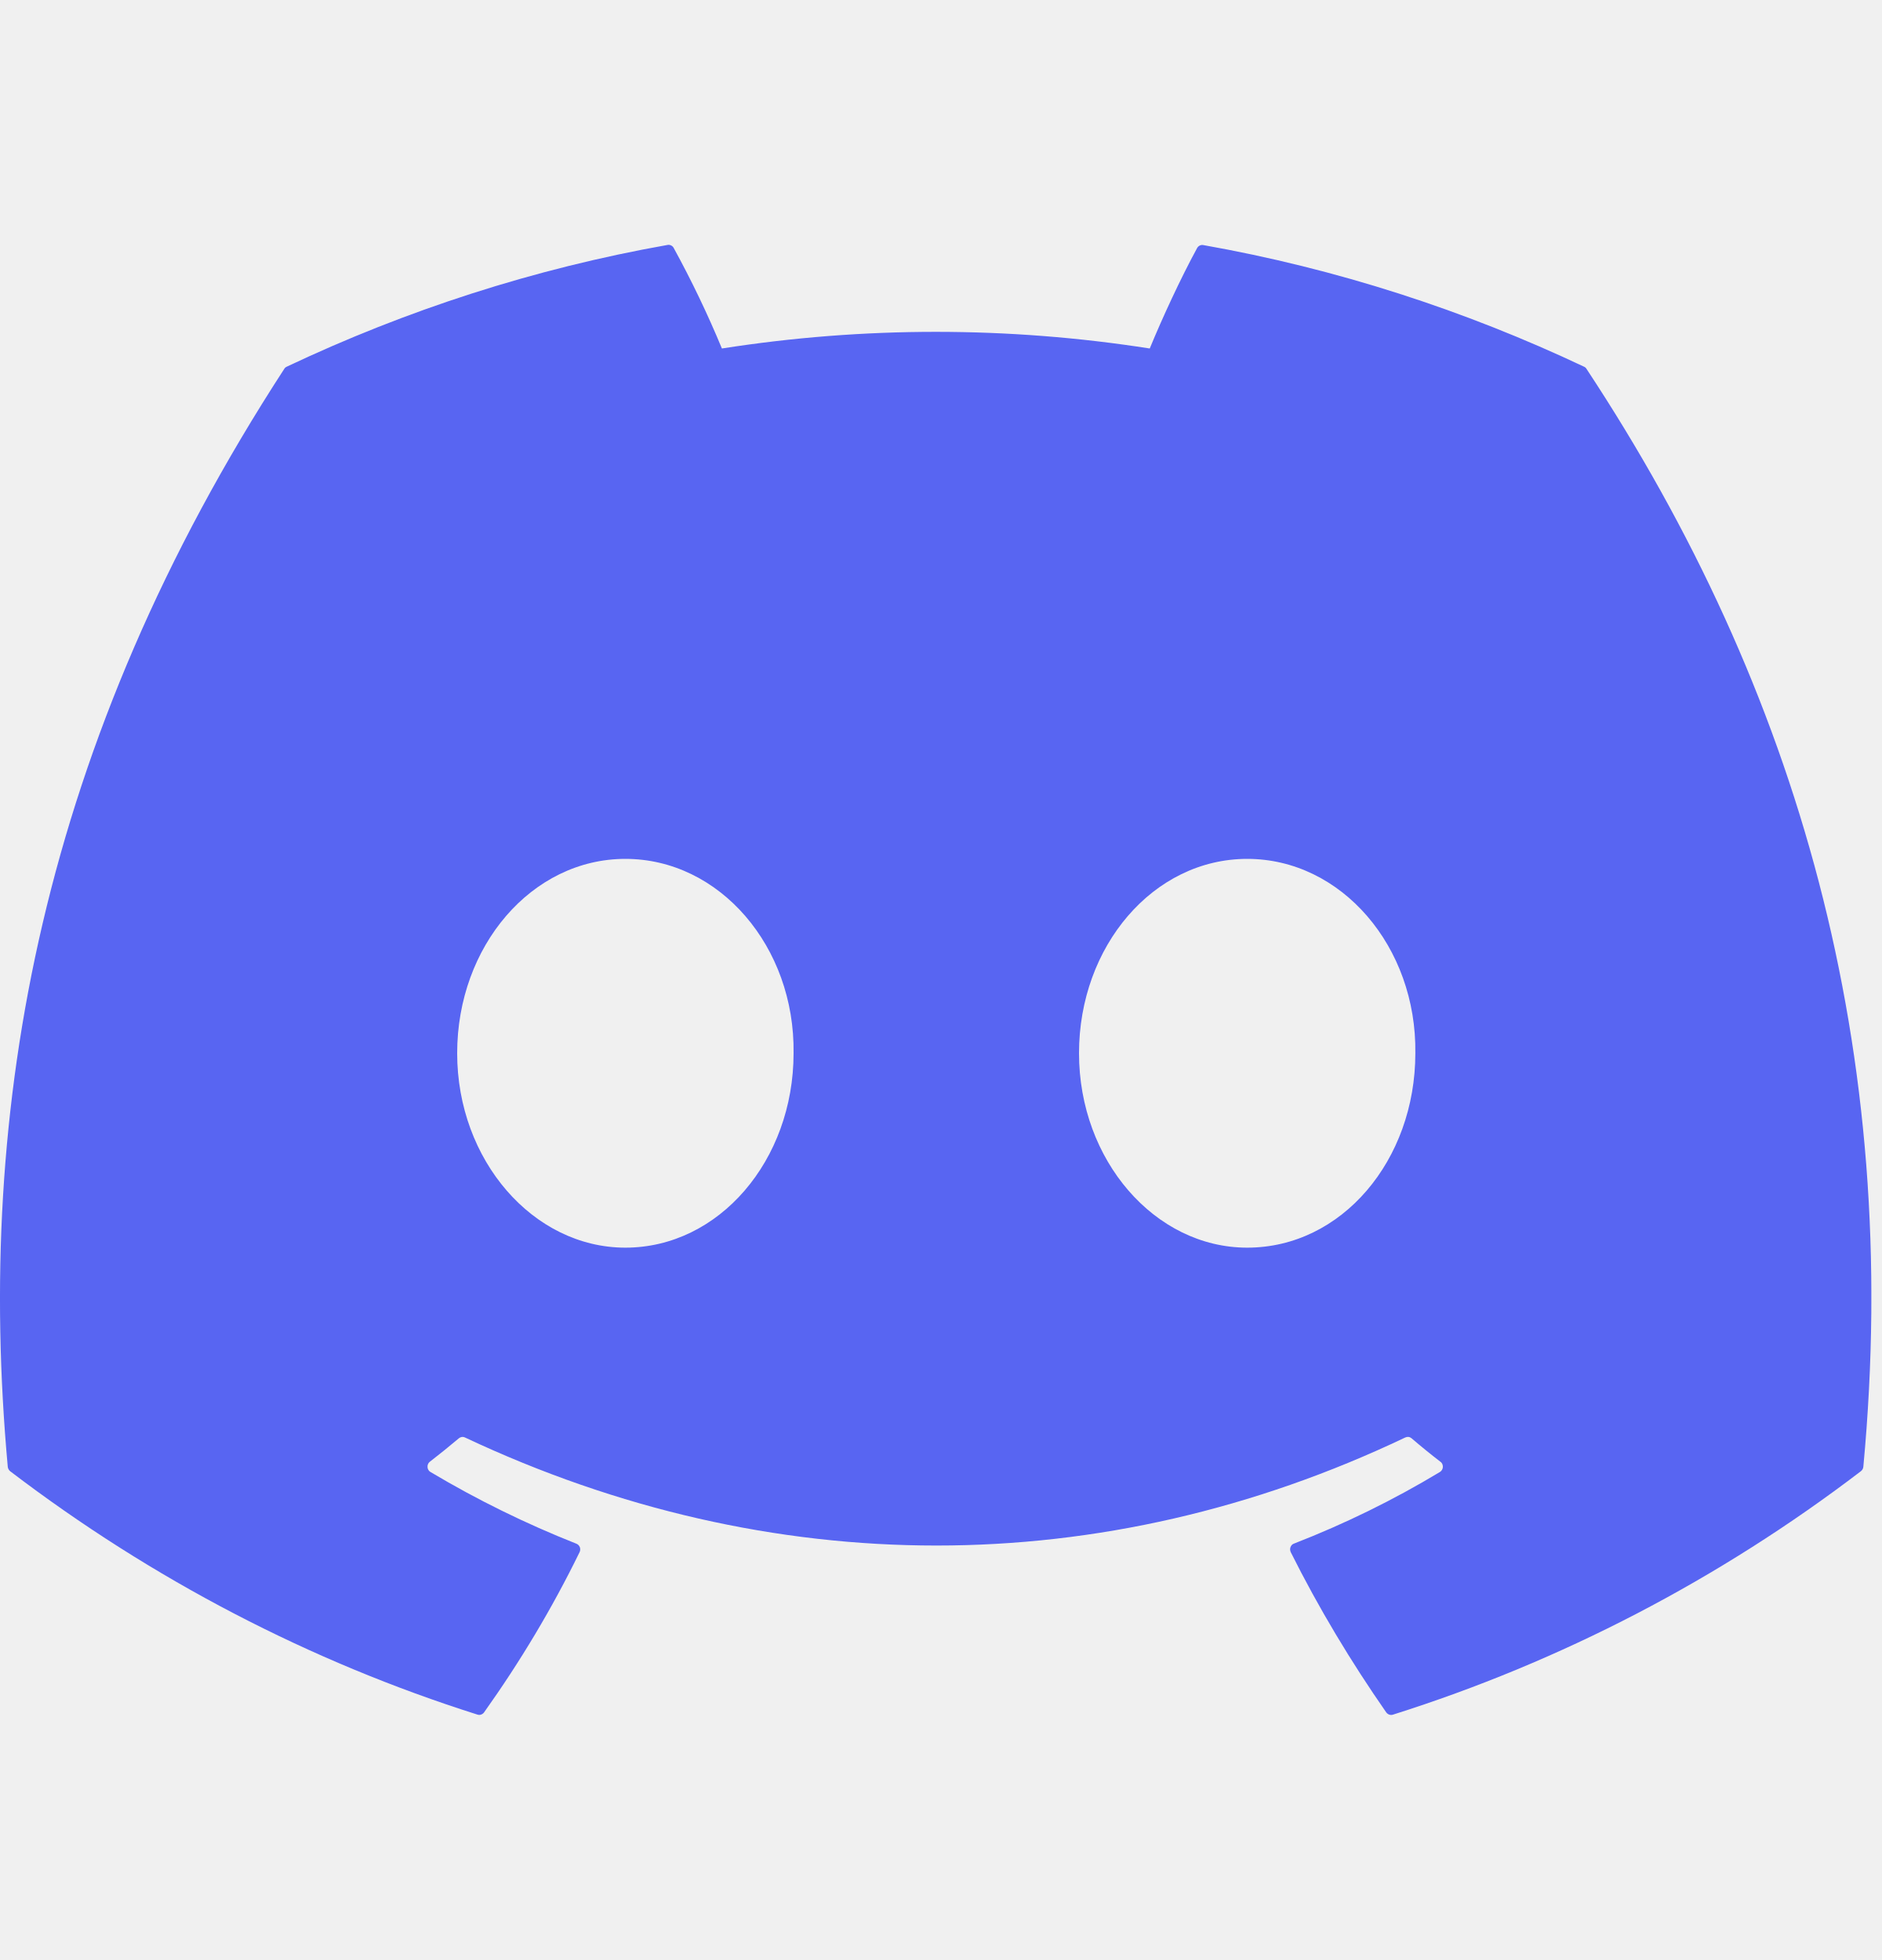
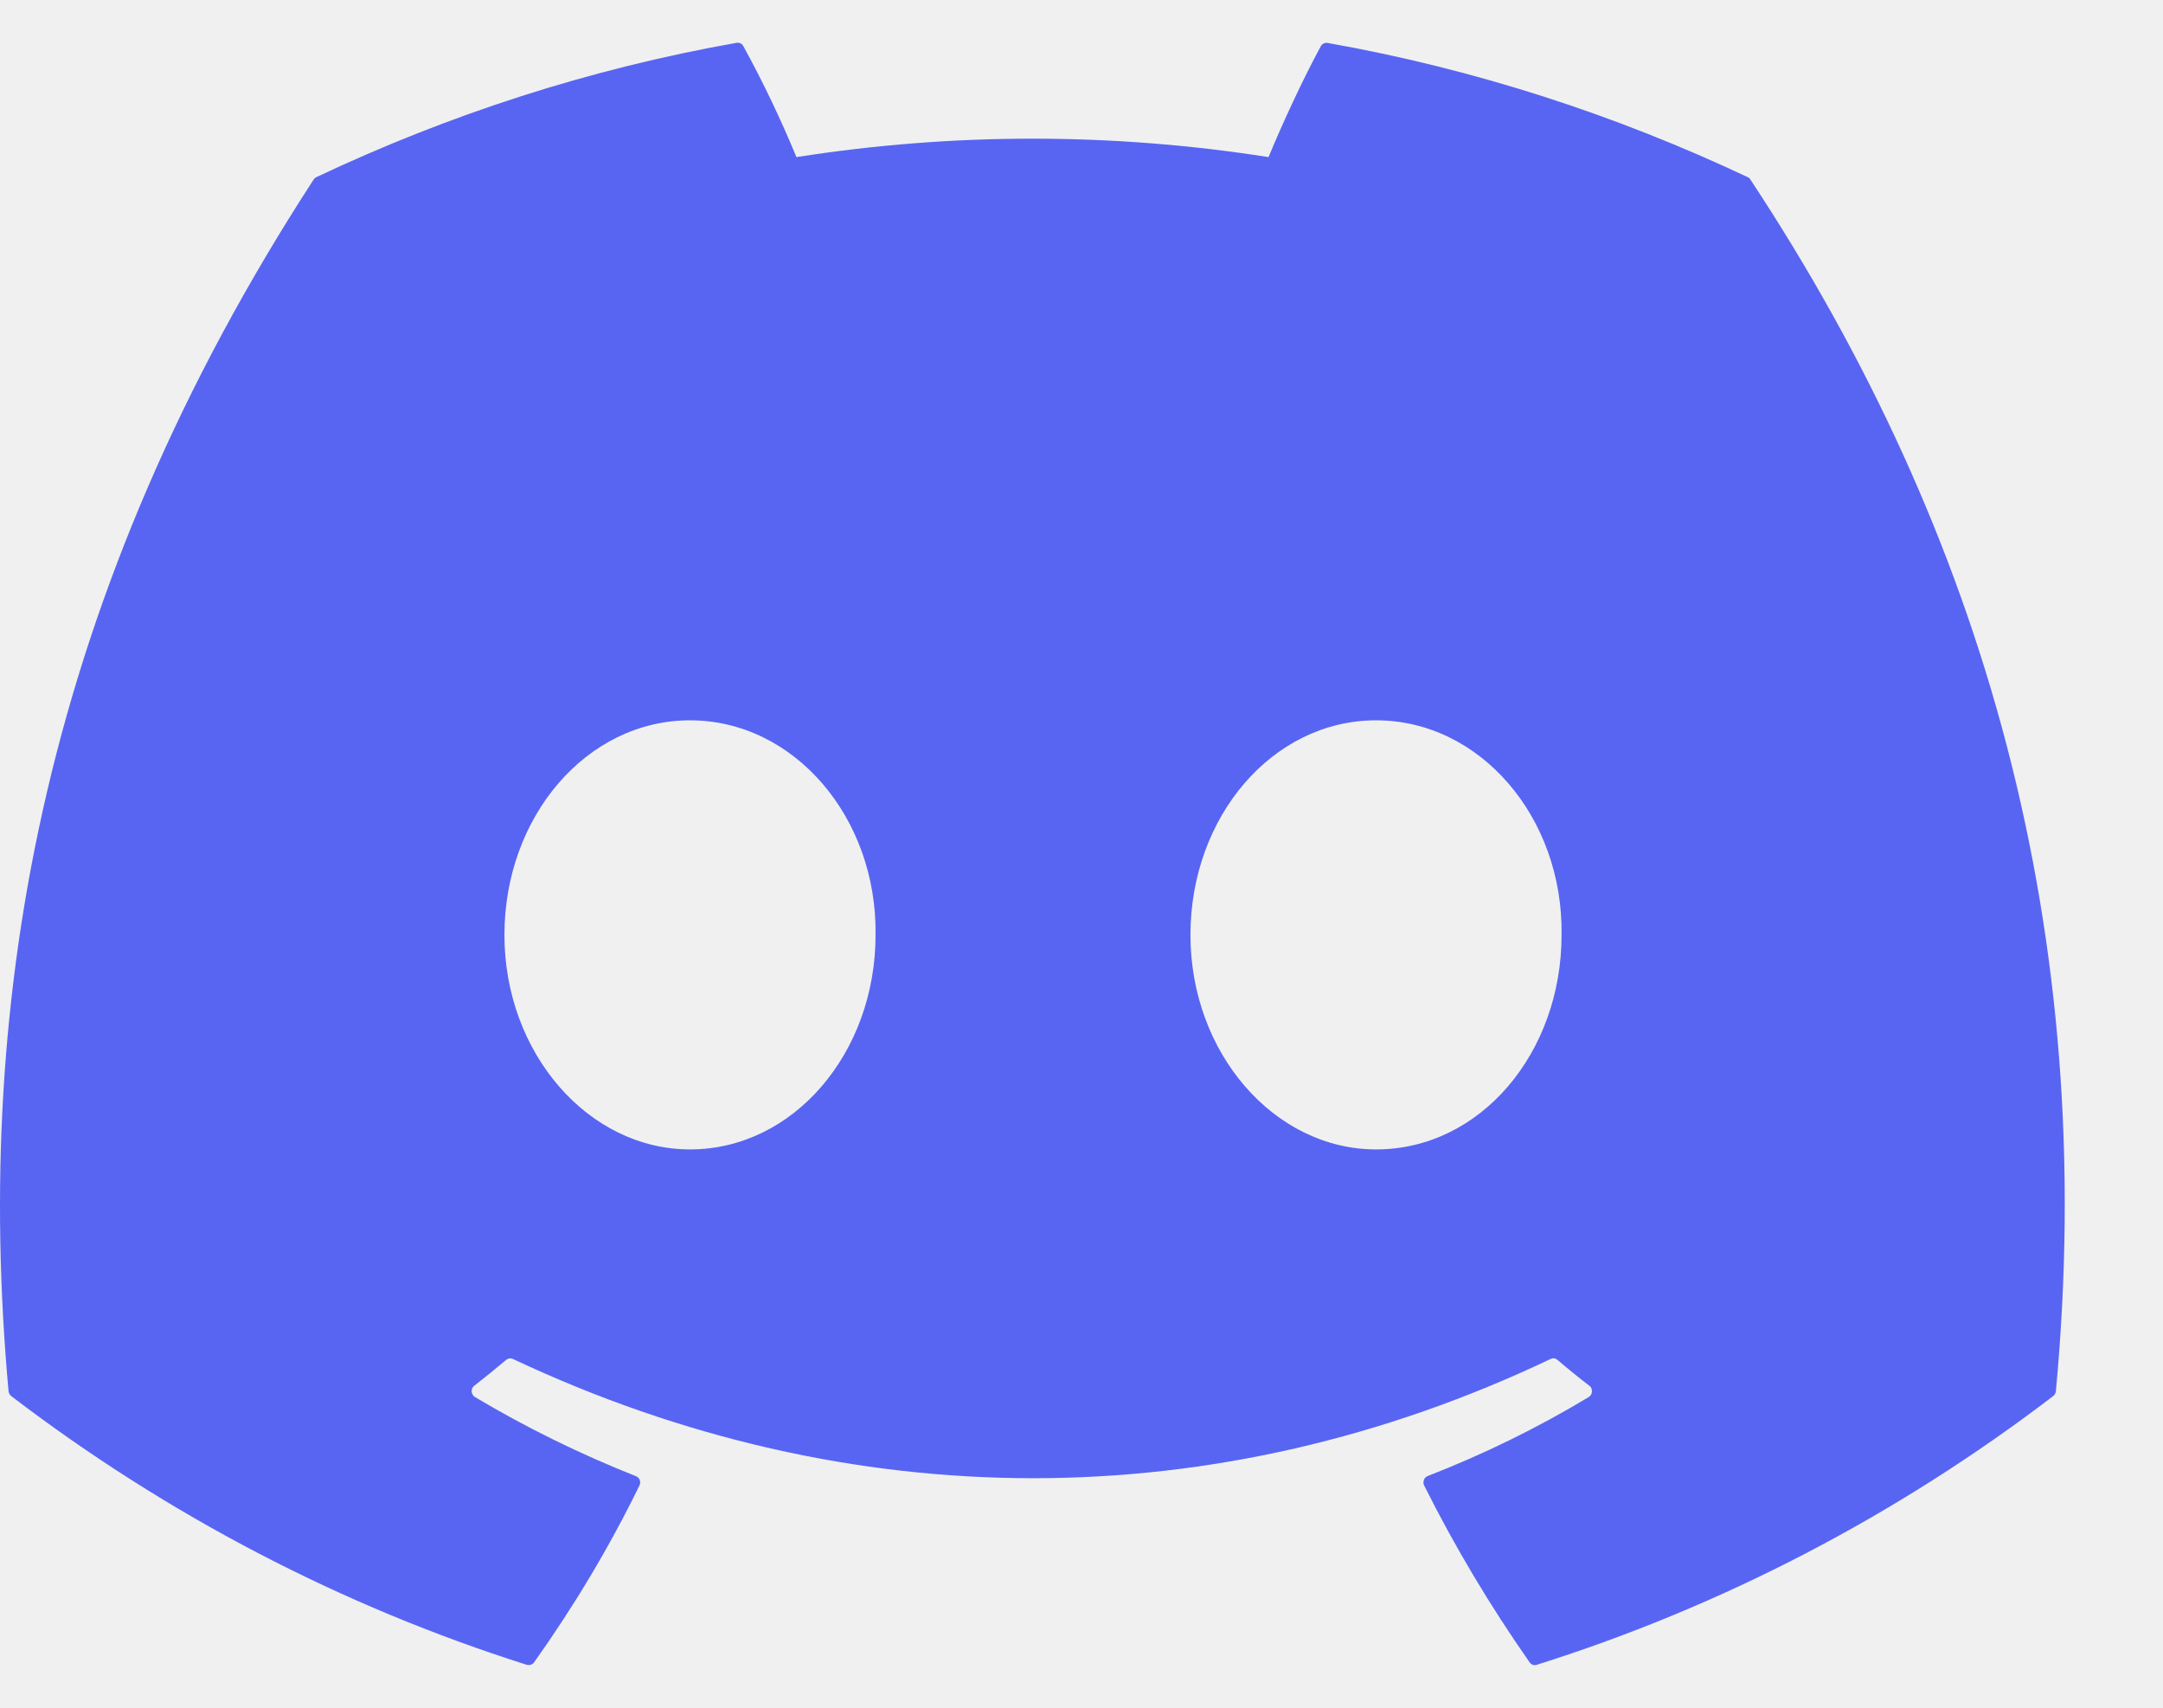
- <svg xmlns="http://www.w3.org/2000/svg" width="24" height="25" viewBox="0 0 24 25" fill="none">
-   <g clip-path="url(#clip0_14_4994)">
-     <path d="M20.202 4.678C18.681 3.959 17.05 3.428 15.345 3.126C15.33 3.123 15.314 3.125 15.3 3.132C15.286 3.138 15.274 3.15 15.266 3.164C15.057 3.548 14.825 4.049 14.662 4.445C12.853 4.162 11.014 4.162 9.206 4.445C9.024 4.006 8.819 3.578 8.592 3.164C8.585 3.149 8.573 3.138 8.559 3.131C8.545 3.124 8.529 3.121 8.514 3.124C6.81 3.426 5.179 3.957 3.657 4.677C3.643 4.683 3.632 4.693 3.625 4.705C0.53 9.471 -0.318 14.119 0.099 18.708C0.1 18.72 0.103 18.73 0.109 18.74C0.114 18.75 0.121 18.759 0.13 18.766C1.936 20.143 3.95 21.193 6.089 21.87C6.104 21.875 6.12 21.875 6.134 21.87C6.149 21.865 6.162 21.856 6.172 21.843C6.632 21.197 7.041 20.515 7.391 19.798C7.412 19.756 7.392 19.706 7.35 19.69C6.708 19.436 6.086 19.131 5.489 18.775C5.478 18.769 5.469 18.76 5.463 18.749C5.456 18.738 5.452 18.725 5.452 18.712C5.451 18.699 5.453 18.686 5.458 18.675C5.463 18.663 5.471 18.653 5.481 18.645C5.606 18.548 5.732 18.447 5.851 18.346C5.862 18.337 5.875 18.331 5.888 18.329C5.902 18.327 5.916 18.329 5.929 18.335C9.833 20.173 14.062 20.173 17.921 18.335C17.934 18.329 17.948 18.327 17.962 18.328C17.976 18.33 17.989 18.336 18 18.345C18.119 18.447 18.243 18.548 18.369 18.645C18.38 18.652 18.387 18.663 18.393 18.674C18.398 18.686 18.401 18.699 18.4 18.712C18.399 18.725 18.396 18.737 18.389 18.748C18.383 18.759 18.374 18.768 18.363 18.775C17.769 19.133 17.151 19.436 16.501 19.689C16.491 19.692 16.482 19.698 16.474 19.706C16.467 19.714 16.461 19.723 16.457 19.734C16.453 19.744 16.452 19.755 16.452 19.766C16.453 19.777 16.456 19.788 16.46 19.798C16.818 20.514 17.228 21.195 17.678 21.842C17.688 21.855 17.701 21.865 17.716 21.87C17.731 21.875 17.747 21.876 17.762 21.871C19.904 21.195 21.922 20.146 23.73 18.766C23.739 18.759 23.746 18.751 23.752 18.741C23.757 18.732 23.761 18.721 23.762 18.709C24.259 13.403 22.928 8.793 20.233 4.707C20.226 4.694 20.215 4.684 20.202 4.678ZM7.975 15.914C6.8 15.914 5.83 14.8 5.83 13.434C5.83 12.068 6.781 10.955 7.975 10.955C9.178 10.955 10.139 12.077 10.12 13.434C10.12 14.801 9.169 15.914 7.975 15.914ZM15.905 15.914C14.728 15.914 13.76 14.8 13.76 13.434C13.76 12.068 14.709 10.955 15.905 10.955C17.108 10.955 18.068 12.077 18.049 13.434C18.049 14.801 17.109 15.914 15.905 15.914Z" fill="#5865F2" />
-   </g>
-   <defs>
-     <clipPath id="clip0_14_4994">
-       <rect width="23.864" height="25" fill="white" />
-     </clipPath>
-   </defs>
+ <svg xmlns="http://www.w3.org/2000/svg" width="19" height="15" viewBox="0 0 19 15" fill="none">
+   <path d="M15.354 1.557C14.197 1.011 12.958 0.607 11.662 0.377C11.65 0.375 11.639 0.377 11.628 0.382C11.617 0.387 11.608 0.395 11.602 0.406C11.444 0.698 11.267 1.079 11.143 1.38C9.768 1.164 8.371 1.164 6.996 1.38C6.858 1.046 6.703 0.721 6.53 0.406C6.524 0.395 6.516 0.386 6.505 0.381C6.494 0.376 6.482 0.374 6.471 0.376C5.175 0.605 3.936 1.009 2.779 1.556C2.769 1.56 2.761 1.568 2.755 1.577C0.403 5.199 -0.241 8.732 0.075 12.22C0.076 12.228 0.079 12.237 0.083 12.244C0.087 12.252 0.092 12.258 0.099 12.263C1.471 13.31 3.002 14.108 4.627 14.623C4.639 14.626 4.651 14.626 4.662 14.623C4.673 14.619 4.684 14.612 4.691 14.602C5.04 14.111 5.351 13.593 5.617 13.048C5.633 13.016 5.618 12.978 5.586 12.966C5.098 12.773 4.625 12.541 4.172 12.271C4.164 12.266 4.157 12.259 4.152 12.25C4.147 12.242 4.144 12.233 4.143 12.223C4.143 12.213 4.144 12.203 4.148 12.194C4.152 12.185 4.158 12.178 4.166 12.172C4.261 12.098 4.356 12.021 4.447 11.944C4.455 11.938 4.465 11.933 4.475 11.932C4.486 11.93 4.496 11.932 4.506 11.937C7.473 13.333 10.687 13.333 13.62 11.937C13.63 11.932 13.64 11.93 13.651 11.931C13.661 11.932 13.671 11.937 13.68 11.944C13.77 12.021 13.865 12.098 13.961 12.172C13.968 12.177 13.975 12.185 13.979 12.194C13.982 12.203 13.984 12.213 13.984 12.222C13.983 12.232 13.981 12.242 13.976 12.25C13.971 12.258 13.964 12.265 13.956 12.271C13.504 12.543 13.034 12.773 12.541 12.965C12.533 12.968 12.526 12.972 12.521 12.978C12.515 12.984 12.51 12.991 12.508 12.999C12.505 13.007 12.503 13.015 12.504 13.024C12.504 13.032 12.506 13.04 12.51 13.048C12.782 13.592 13.093 14.11 13.436 14.601C13.443 14.611 13.453 14.619 13.464 14.623C13.475 14.627 13.488 14.627 13.499 14.623C15.127 14.11 16.661 13.312 18.035 12.263C18.041 12.258 18.047 12.252 18.051 12.245C18.055 12.237 18.058 12.229 18.059 12.221C18.437 8.188 17.426 4.684 15.377 1.579C15.372 1.569 15.364 1.561 15.354 1.557ZM6.061 10.096C5.168 10.096 4.431 9.25 4.431 8.212C4.431 7.173 5.153 6.327 6.061 6.327C6.975 6.327 7.705 7.18 7.691 8.212C7.691 9.25 6.969 10.096 6.061 10.096ZM12.088 10.096C11.194 10.096 10.457 9.25 10.457 8.212C10.457 7.173 11.179 6.327 12.088 6.327C13.002 6.327 13.732 7.18 13.717 8.212C13.717 9.25 13.003 10.096 12.088 10.096Z" fill="#5865F2" />
</svg>
